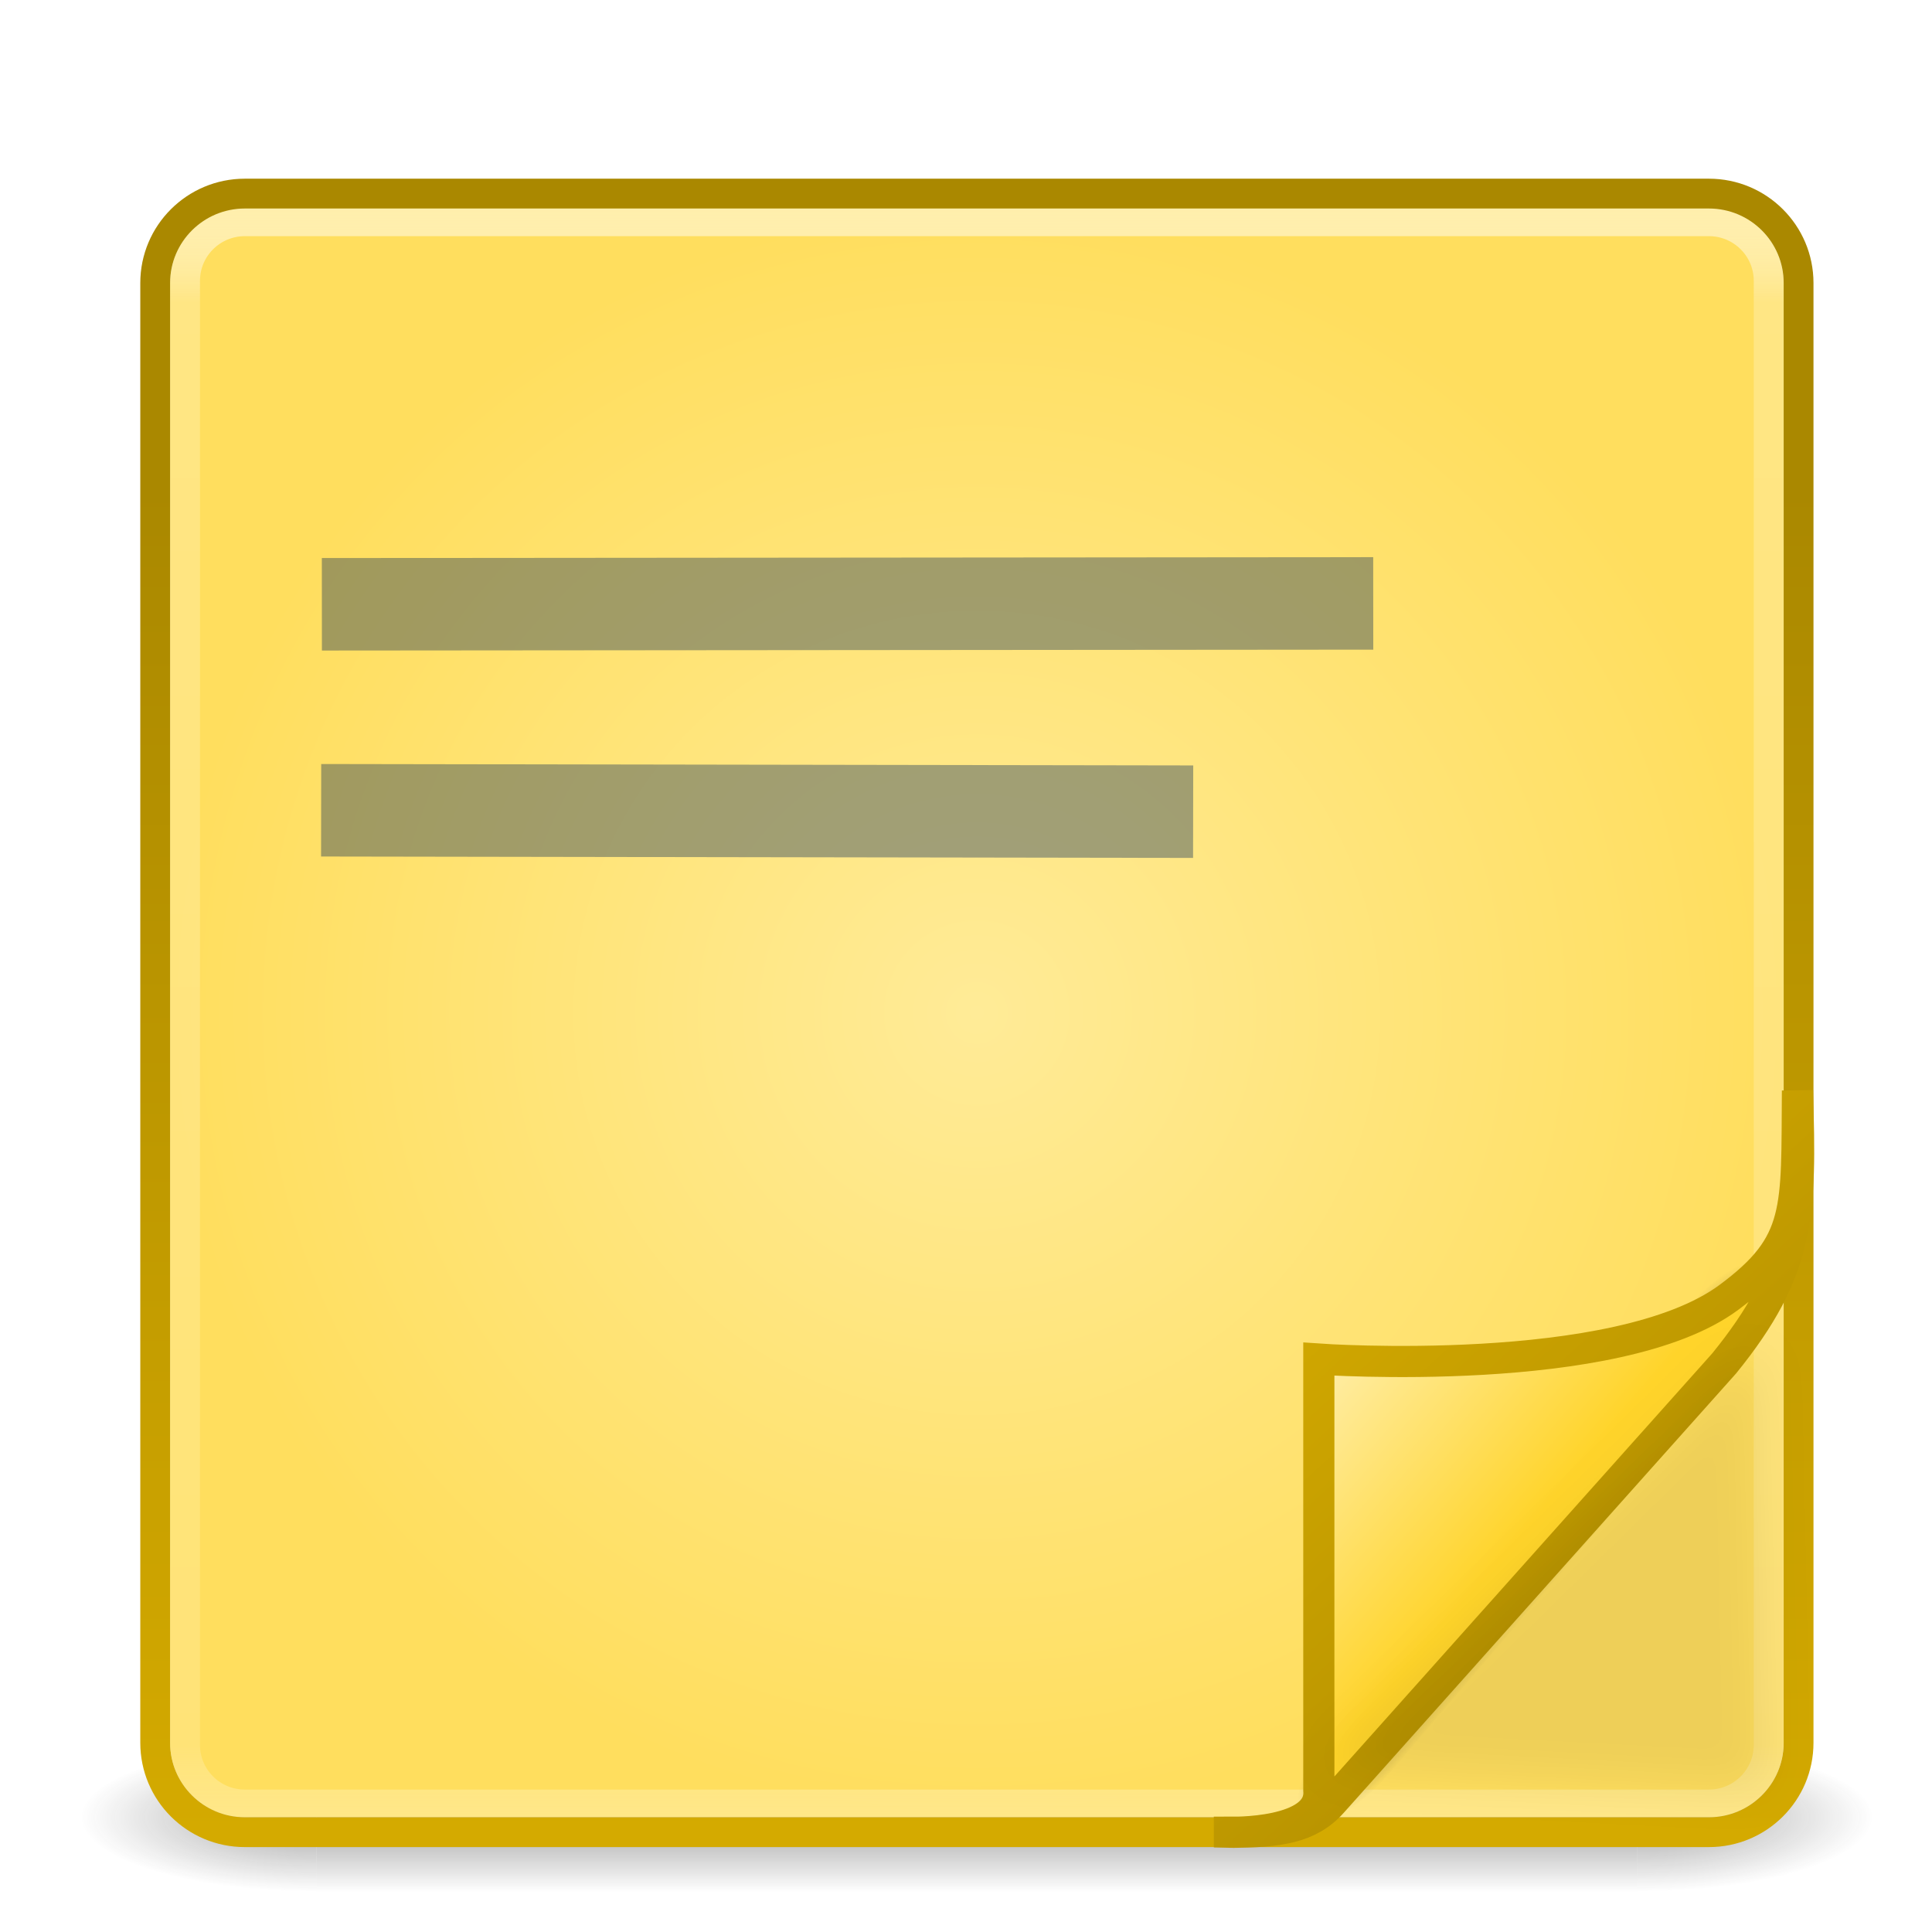
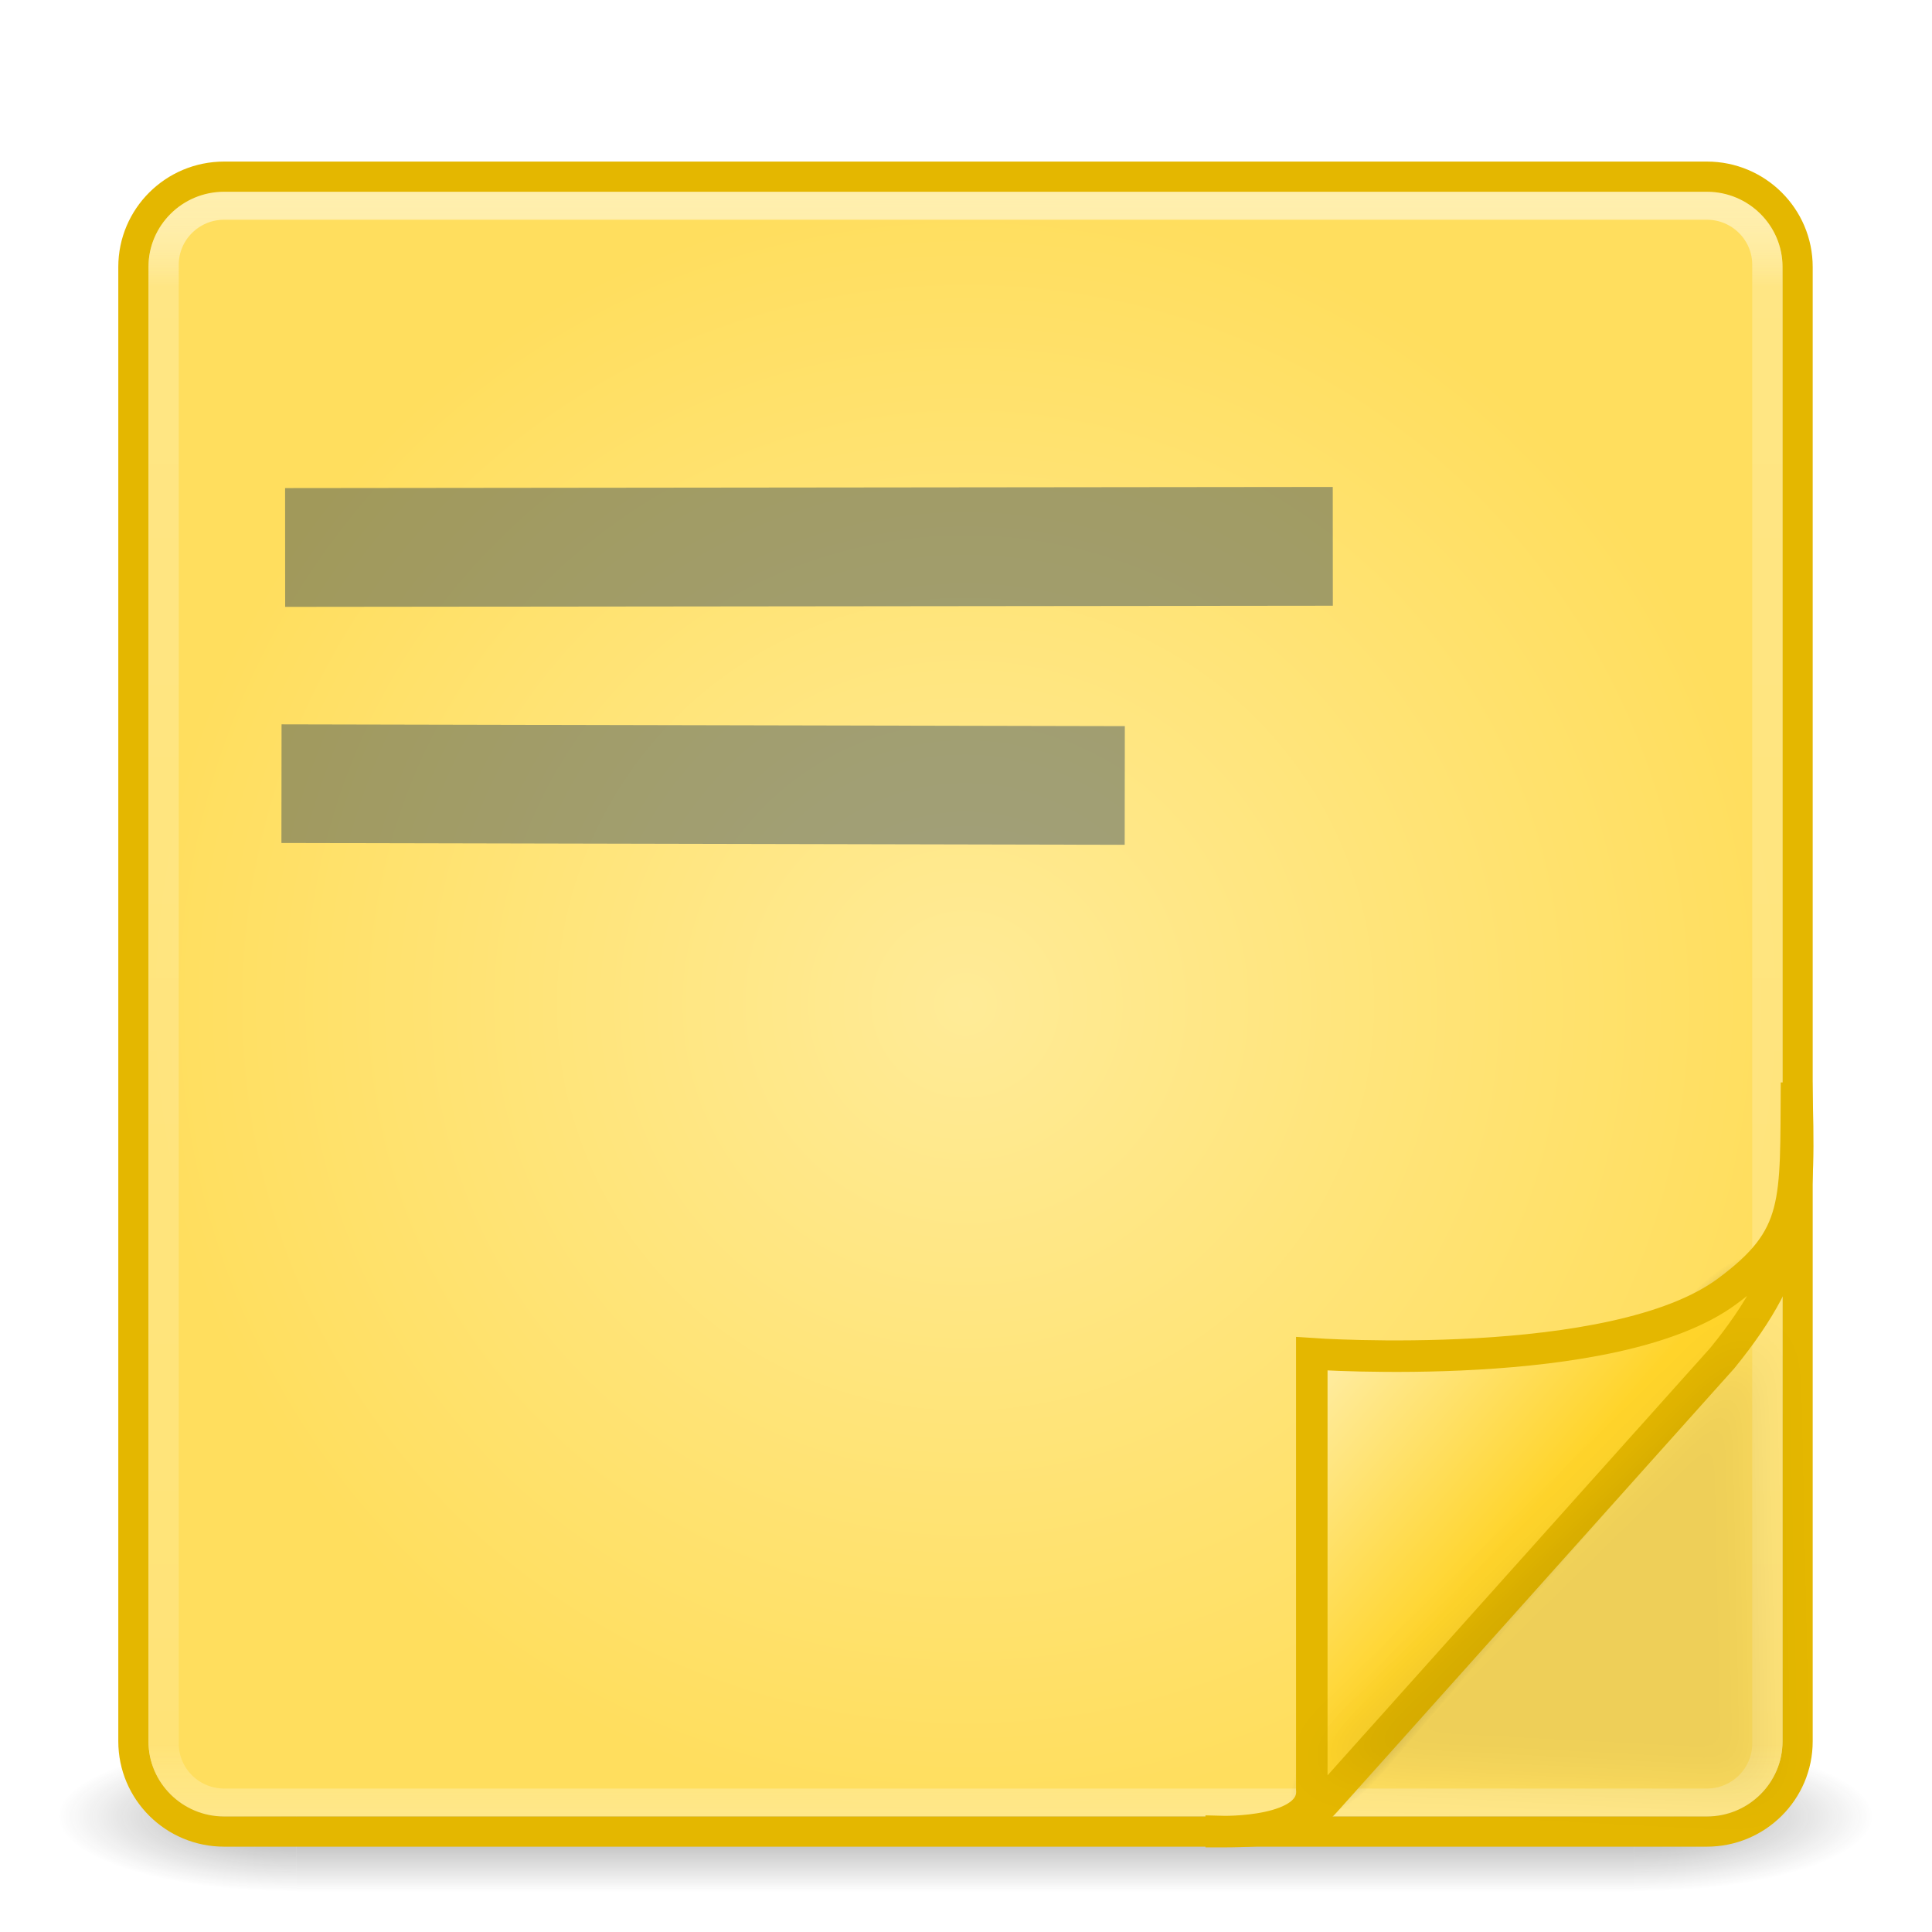
<svg xmlns="http://www.w3.org/2000/svg" xmlns:xlink="http://www.w3.org/1999/xlink" id="svg13986" height="48" width="48" version="1.1">
  <defs id="defs13988">
    <linearGradient id="linearGradient4253">
      <stop id="stop4255" style="stop-color:#ffffff;stop-opacity:1" offset="0" />
      <stop id="stop4257" style="stop-color:#ffffff;stop-opacity:0.474" offset="0.185" />
      <stop id="stop4259" style="stop-color:#ffffff;stop-opacity:0.157" offset="0.951" />
      <stop id="stop4261" style="stop-color:#ffffff;stop-opacity:0.392" offset="1" />
    </linearGradient>
    <linearGradient id="linearGradient4231">
      <stop style="stop-color:#ffeb97;stop-opacity:1" offset="0" id="stop4233" />
      <stop style="stop-color:#ffde5e;stop-opacity:1" offset="1" id="stop4235" />
    </linearGradient>
    <linearGradient id="linearGradient5739">
      <stop id="stop5741" style="stop-color:#ffeeaa;stop-opacity:1" offset="0" />
      <stop id="stop5745" style="stop-color:#ffd42a;stop-opacity:1" offset="1" />
    </linearGradient>
    <linearGradient id="linearGradient5391">
      <stop id="stop5393" style="stop-color:#ffeeaa;stop-opacity:1" offset="0" />
      <stop id="stop5395" style="stop-color:#ffffff;stop-opacity:0.235" offset="0.063" />
      <stop id="stop5397" style="stop-color:#ffffff;stop-opacity:0.157" offset="0.951" />
      <stop id="stop5399" style="stop-color:#fff7cb;stop-opacity:0.392" offset="1" />
    </linearGradient>
    <linearGradient id="linearGradient4431">
      <stop offset="0" style="stop-color:#d4aa00;stop-opacity:1" id="stop4579" />
      <stop offset="1" style="stop-color:#aa8800;stop-opacity:1" id="stop4581" />
    </linearGradient>
    <linearGradient id="linearGradient4583">
      <stop id="stop4433" style="stop-color:#828282;stop-opacity:1" offset="0" />
      <stop id="stop4435" style="stop-color:#cecece;stop-opacity:1" offset="1" />
    </linearGradient>
    <linearGradient id="linearGradient27416-1-2">
      <stop offset="0" style="stop-color:#55c1ec;stop-opacity:1" id="stop27420-2-0" />
      <stop offset="1" style="stop-color:#3689e6;stop-opacity:1" id="stop27422-3-5" />
    </linearGradient>
    <linearGradient id="linearGradient3924-2-2-5-8">
      <stop offset="0" style="stop-color:#ffffff;stop-opacity:1" id="stop3926-9-4-9-6" />
      <stop offset="0.063" style="stop-color:#ffffff;stop-opacity:0.235" id="stop3928-9-8-6-5" />
      <stop offset="0.951" style="stop-color:#ffffff;stop-opacity:0.157" id="stop3930-3-5-1-7" />
      <stop offset="1" style="stop-color:#ffffff;stop-opacity:0.392" id="stop3932-8-0-4-8" />
    </linearGradient>
    <radialGradient gradientTransform="matrix(2.003784,0,0,1.4,27.98813,-17.4)" gradientUnits="userSpaceOnUse" xlink:href="#linearGradient3688-166-749-4-0-3-8" id="radialGradient3337-2-2" fy="43.5" fx="4.993" r="2.5" cy="43.5" cx="4.993" />
    <linearGradient id="linearGradient3688-166-749-4-0-3-8">
      <stop offset="0" style="stop-color:#181818;stop-opacity:1" id="stop2883-4-0-1-8" />
      <stop offset="1" style="stop-color:#181818;stop-opacity:0" id="stop2885-9-2-9-6" />
    </linearGradient>
    <radialGradient gradientTransform="matrix(2.003784,0,0,1.4,-20.01187,-104.4)" gradientUnits="userSpaceOnUse" xlink:href="#linearGradient3688-464-309-9-2-4-2" id="radialGradient3339-1-4" fy="43.5" fx="4.993" r="2.5" cy="43.5" cx="4.993" />
    <linearGradient id="linearGradient3688-464-309-9-2-4-2">
      <stop offset="0" style="stop-color:#181818;stop-opacity:1" id="stop2889-7-9-6-9" />
      <stop offset="1" style="stop-color:#181818;stop-opacity:0" id="stop2891-6-6-1-7" />
    </linearGradient>
    <linearGradient id="linearGradient3702-501-757-8-4-1-1">
      <stop offset="0" style="stop-color:#181818;stop-opacity:0" id="stop2895-8-9-9-1" />
      <stop offset="0.5" style="stop-color:#181818;stop-opacity:1" id="stop2897-7-8-7-7" />
      <stop offset="1" style="stop-color:#181818;stop-opacity:0" id="stop2899-4-5-1-5" />
    </linearGradient>
    <linearGradient gradientUnits="userSpaceOnUse" xlink:href="#linearGradient3702-501-757-8-4-1-1" id="linearGradient13984" y2="39.999" x2="25.058" y1="47.028" x1="25.058" />
    <linearGradient id="linearGradient4632-92-3-0-8-1">
      <stop offset="0" style="stop-color:#fafafa;stop-opacity:1" id="stop4634-68-8-0-2-9" />
      <stop offset="1" style="stop-color:#e1e1e1;stop-opacity:1" id="stop4636-8-21-7-1-4" />
    </linearGradient>
    <linearGradient id="linearGradient4215-8-4-07-7">
      <stop style="stop-color:#e9e9e9;stop-opacity:1;" offset="0" id="stop4217-1-2-1-2" />
      <stop style="stop-color:#ffffff;stop-opacity:1;" offset="1" id="stop4219-3-4-0-96" />
    </linearGradient>
    <linearGradient id="linearGradient4011-9-9-70-61-7">
      <stop id="stop4013-5-4-3-8-3" style="stop-color:#ffffff;stop-opacity:1;" offset="0" />
      <stop offset="0.508" style="stop-color:#ffffff;stop-opacity:0.235;" id="stop4015-1-5-70-9-5" />
      <stop id="stop4017-7-0-13-0-1" style="stop-color:#ffffff;stop-opacity:0.157;" offset="0.835" />
      <stop id="stop4019-1-12-7-0-7" style="stop-color:#ffffff;stop-opacity:0.392;" offset="1" />
    </linearGradient>
    <linearGradient y2="55.053" x2="30.271" y1="10.029" x1="30.271" gradientTransform="matrix(1.111111,0,0,1.25,-3.555556,-7.999999)" gradientUnits="userSpaceOnUse" id="linearGradient3643" xlink:href="#linearGradient27416-1-2" />
-     <linearGradient y2="43" x2="24" y1="5" x1="24" gradientTransform="matrix(1.063349,0,0,1.063106,-1.250238,-0.349779)" gradientUnits="userSpaceOnUse" id="linearGradient3647" xlink:href="#linearGradient5391" />
+     <linearGradient y2="43" x2="24" y1="5" x1="24" gradientTransform="matrix(1.076851,0,0,1.0737,-1.85707,-0.821653)" gradientUnits="userSpaceOnUse" id="linearGradient3647" xlink:href="#linearGradient5391" />
    <radialGradient r="27.5" fy="4.342" fx="32" cy="4.342" cx="32" gradientTransform="matrix(0,1.732752,-1.732752,0,31.52342,-52.37697)" gradientUnits="userSpaceOnUse" id="radialGradient3651" xlink:href="#linearGradient4632-92-3-0-8-1" />
    <linearGradient y2="44.341" x2="71.204" y1="6.238" x1="71.204" gradientTransform="matrix(-0.4594594,0,0,0.4594594,74.9585,20.34952)" gradientUnits="userSpaceOnUse" id="linearGradient3659" xlink:href="#linearGradient4011-9-9-70-61-7" />
    <linearGradient y2="8.093" x2="38.977" y1="59.968" x1="38.977" gradientTransform="matrix(-0.3725435,0,0,0.3725435,53.92125,19.33366)" gradientUnits="userSpaceOnUse" id="linearGradient3662" xlink:href="#linearGradient4215-8-4-07-7" />
    <radialGradient cx="62.625" cy="4.625" r="10.625" fx="62.625" fy="4.625" id="radialGradient3384-6-7" xlink:href="#linearGradient23419" gradientUnits="userSpaceOnUse" gradientTransform="matrix(0.3173066,0,0,0.09065887,175.3564,59.95077)" />
    <linearGradient id="linearGradient23419">
      <stop id="stop23421" style="stop-color:#000000;stop-opacity:1" offset="0" />
      <stop id="stop23423" style="stop-color:#000000;stop-opacity:0" offset="1" />
    </linearGradient>
    <radialGradient cx="62.625" cy="4.625" r="10.625" fx="62.625" fy="4.625" id="radialGradient3384-6-7-7" xlink:href="#linearGradient23419" gradientUnits="userSpaceOnUse" gradientTransform="matrix(0.3173066,0,0,0.09065887,175.3564,59.95077)" />
    <radialGradient cx="4.993" cy="43.5" r="2.5" fx="4.993" fy="43.5" id="radialGradient3013" xlink:href="#linearGradient3688-166-749-4-0-3-8" gradientUnits="userSpaceOnUse" gradientTransform="matrix(2.003784,0,0,1.4,27.98813,-17.4)" />
    <radialGradient cx="4.993" cy="43.5" r="2.5" fx="4.993" fy="43.5" id="radialGradient3015" xlink:href="#linearGradient3688-166-749-4-0-3-8" gradientUnits="userSpaceOnUse" gradientTransform="matrix(2.003784,0,0,1.4,-20.01187,-104.4)" />
    <linearGradient x1="25.058" y1="47.028" x2="25.058" y2="39.999" id="linearGradient4387" xlink:href="#linearGradient3702-501-757-8-4-1-1" gradientUnits="userSpaceOnUse" />
    <linearGradient xlink:href="#linearGradient4011-9-9-70-61-7" id="linearGradient3590" gradientUnits="userSpaceOnUse" gradientTransform="matrix(-0.2972972,0,0,0.2972972,52.32618,17.46136)" x1="71.204" y1="6.238" x2="71.204" y2="44.341" />
    <linearGradient xlink:href="#linearGradient4215-8-4-07-7" id="linearGradient3593" gradientUnits="userSpaceOnUse" gradientTransform="matrix(-0.254902,0,0,0.254902,39.15686,16.33333)" x1="38.977" y1="59.968" x2="38.977" y2="8.093" />
    <linearGradient xlink:href="#linearGradient23419" id="linearGradient3847" gradientUnits="userSpaceOnUse" gradientTransform="matrix(0.8074983,0,0,0.833744,106.8767,-0.0698511)" x1="-95.838" y1="54.2" x2="-95.838" y2="5.176" />
    <linearGradient xlink:href="#linearGradient3924-2-2-5-8" id="linearGradient3850" gradientUnits="userSpaceOnUse" gradientTransform="translate(4e-6,1.000006)" x1="24" y1="5" x2="24" y2="43" />
    <linearGradient xlink:href="#linearGradient27416-1-2" id="linearGradient3853" gradientUnits="userSpaceOnUse" gradientTransform="matrix(0.7878787,0,0,0.8863636,-1.212111,-3.363642)" x1="30.271" y1="10.029" x2="30.271" y2="55.053" />
    <radialGradient xlink:href="#linearGradient4632-92-3-0-8-1" id="radialGradient3857" gradientUnits="userSpaceOnUse" gradientTransform="matrix(0,1.625792,-1.625792,0,31.05905,-46.13457)" cx="32" cy="4.342" fx="32" fy="4.342" r="27.5" />
-     <linearGradient xlink:href="#linearGradient4431" id="linearGradient4421" x1="32.312" y1="59.688" x2="32.312" y2="14.351" gradientUnits="userSpaceOnUse" gradientTransform="matrix(0.742338,0,0,0.7401782,0.5153248,1.479037)" />
    <radialGradient cx="4.993" cy="43.5" r="2.5" fx="4.993" fy="43.5" id="radialGradient3337-2-2-2" xlink:href="#linearGradient3688-166-749-4-0-3-8" gradientUnits="userSpaceOnUse" gradientTransform="matrix(2.003784,0,0,1.4,27.98813,-17.4)" />
    <radialGradient cx="4.993" cy="43.5" r="2.5" fx="4.993" fy="43.5" id="radialGradient3339-1-4-8" xlink:href="#linearGradient3688-166-749-4-0-3-8" gradientUnits="userSpaceOnUse" gradientTransform="matrix(2.003784,0,0,1.4,-20.01187,-104.4)" />
    <linearGradient x1="25.058" y1="47.028" x2="25.058" y2="39.999" id="linearGradient4512" xlink:href="#linearGradient3702-501-757-8-4-1-1" gradientUnits="userSpaceOnUse" />
    <linearGradient xlink:href="#linearGradient27416-1-2" id="linearGradient4514" gradientUnits="userSpaceOnUse" gradientTransform="matrix(1.111111,0,0,1.25,-3.555556,-7.999999)" x1="30.271" y1="10.029" x2="30.271" y2="55.053" />
    <linearGradient xlink:href="#linearGradient3924-2-2-5-8" id="linearGradient4516" gradientUnits="userSpaceOnUse" gradientTransform="matrix(1.432432,0,0,1.436283,-2.378381,-2.470778)" x1="24" y1="5" x2="24" y2="43" />
    <radialGradient xlink:href="#linearGradient4632-92-3-0-8-1" id="radialGradient3651-7" gradientUnits="userSpaceOnUse" gradientTransform="matrix(1.0056172e-8,2.310336,-2.310336,1.0056172e-8,42.03128,-69.08596)" cx="32" cy="4.342" fx="32" fy="4.342" r="27.5" />
    <linearGradient xlink:href="#linearGradient4011-9-9-70-61-7" id="linearGradient4519" gradientUnits="userSpaceOnUse" gradientTransform="matrix(-0.4594594,0,0,0.4594594,74.9585,20.34952)" x1="71.204" y1="6.238" x2="71.204" y2="44.341" />
    <linearGradient xlink:href="#linearGradient4215-8-4-07-7" id="linearGradient4521" gradientUnits="userSpaceOnUse" gradientTransform="matrix(-0.3725435,0,0,0.3725435,53.92125,19.33366)" x1="38.977" y1="59.968" x2="38.977" y2="8.093" />
    <radialGradient gradientTransform="matrix(0.3173066,0,0,0.09065887,175.3564,59.95077)" gradientUnits="userSpaceOnUse" xlink:href="#linearGradient23419" id="radialGradient3384-6-7-3" fy="4.625" fx="62.625" r="10.625" cy="4.625" cx="62.625" />
    <radialGradient gradientTransform="matrix(0.3173066,0,0,0.09065887,175.3564,59.95077)" gradientUnits="userSpaceOnUse" xlink:href="#linearGradient23419" id="radialGradient3384-6-7-7-2" fy="4.625" fx="62.625" r="10.625" cy="4.625" cx="62.625" />
-     <linearGradient xlink:href="#linearGradient5739" id="linearGradient9208" gradientUnits="userSpaceOnUse" x1="132" y1="144" x2="180.261" y2="190.364" gradientTransform="matrix(0.09456329,0,0,0.1058957,20.28368,18.51715)" />
+     <linearGradient xlink:href="#linearGradient5739" id="linearGradient9208" gradientUnits="userSpaceOnUse" x1="132" y1="144" x2="180.261" y2="190.364" gradientTransform="matrix(0.09576403,0,0,0.1069511,19.95028,18.2333)" />
    <radialGradient gradientTransform="matrix(2.003784,0,0,1.4,27.98813,-17.4)" gradientUnits="userSpaceOnUse" xlink:href="#linearGradient3688-166-749-4-0-3-8" id="radialGradient3337-2-2-6" fy="43.5" fx="4.993" r="2.5" cy="43.5" cx="4.993" />
    <radialGradient gradientTransform="matrix(2.003784,0,0,1.4,-20.01187,-104.4)" gradientUnits="userSpaceOnUse" xlink:href="#linearGradient3688-166-749-4-0-3-8" id="radialGradient3339-1-4-3" fy="43.5" fx="4.993" r="2.5" cy="43.5" cx="4.993" />
    <linearGradient xlink:href="#linearGradient3702-501-757-8-4-1-1" id="linearGradient5626" gradientUnits="userSpaceOnUse" x1="25.058" y1="47.028" x2="25.058" y2="39.999" />
-     <radialGradient xlink:href="#linearGradient4231" id="radialGradient4237" cx="24" cy="23.502" fx="24" fy="23.502" r="20.25" gradientTransform="matrix(0.9897857,0,0,0.986906,0.515361,1.970565)" gradientUnits="userSpaceOnUse" />
-     <linearGradient xlink:href="#linearGradient4431" id="linearGradient4241" x1="82.342" y1="84.037" x2="114.329" y2="118.345" gradientUnits="userSpaceOnUse" gradientTransform="matrix(0.39029,0,0,0.3857489,-1.059542,-0.5935858)" />
+     <radialGradient xlink:href="#linearGradient4231" id="radialGradient4237" cx="24" cy="23.502" fx="24" fy="23.502" r="20.25" gradientTransform="matrix(1.002354,0,0,0.9967412,-0.06905175,1.521815)" gradientUnits="userSpaceOnUse" />
    <filter style="color-interpolation-filters:sRGB" id="filter4345" x="-0.144" width="1.289" y="-0.13" height="1.259">
      <feGaussianBlur stdDeviation="1.657" id="feGaussianBlur4347" />
    </filter>
  </defs>
-   <g transform="matrix(1.172115,0,0,0.5286987,-3.860573,22.15116)" id="g3712-8-2-4-4" style="opacity:0.4">
+   <g transform="matrix(1.186998,0,0,0.5339676,-4.500551,21.90352)" id="g3712-8-2-4-4" style="opacity:0.4">
    <rect width="5" height="7" x="38" y="40" id="rect2801-5-5-7-9" style="fill:url(#radialGradient3337-2-2);fill-opacity:1;stroke:none" />
    <rect width="5" height="7" x="-10" y="-47" transform="scale(-1,-1)" id="rect3696-3-0-3-7" style="fill:url(#radialGradient3339-1-4);fill-opacity:1;stroke:none" />
    <rect width="28" height="7" x="10" y="40" id="rect3700-5-6-8-4" style="fill:url(#linearGradient13984);fill-opacity:1;stroke:none" />
  </g>
-   <rect width="40.086" height="39.97" rx="1.856" ry="1.85" x="4.227" y="5.18" id="rect5505-21-3-8-5-2" style="color:#000000;display:inline;overflow:visible;visibility:visible;fill:url(#radialGradient4237);fill-opacity:1;fill-rule:nonzero;stroke:none;stroke-width:1;marker:none;enable-background:accumulate" />
-   <rect width="39.344" height="39.335" rx="1.485" ry="1.48" x="4.598" y="5.497" id="rect6741-5-0-2-3" style="fill:none;stroke:url(#linearGradient3647);stroke-width:0.741;stroke-linecap:round;stroke-linejoin:round;stroke-miterlimit:4;stroke-dasharray:none;stroke-dashoffset:0;stroke-opacity:1" />
+   <rect width="40.595" height="40.368" rx="1.879" ry="1.869" x="3.69" y="4.763" id="rect5505-21-3-8-5-2" style="color:#000000;display:inline;overflow:visible;visibility:visible;fill:url(#radialGradient4237);fill-opacity:1;fill-rule:nonzero;stroke:none;stroke-width:1;marker:none;enable-background:accumulate" />
+   <rect width="39.843" height="39.727" rx="1.504" ry="1.495" x="4.066" y="5.084" id="rect6741-5-0-2-3" style="fill:none;stroke:url(#linearGradient3647);stroke-width:0.75;stroke-linecap:round;stroke-linejoin:round;stroke-miterlimit:4;stroke-dasharray:none;stroke-dashoffset:0;stroke-opacity:1" />
  <g id="layer4-0" transform="matrix(0.9047486,0,0,0.9047486,-570.515,-691.5605)" />
  <g id="layer4-0-7" transform="matrix(0.9047486,0,0,0.9047486,-570.515,-684.3225)" />
  <g id="layer1-3" transform="matrix(0.9047486,0,0,0.9047486,-73.80799,-15.50334)" />
-   <rect width="40.829" height="40.71" rx="2.227" ry="2.221" x="3.856" y="4.81" id="rect5505-21-3-8-9-1-1" style="color:#000000;display:inline;overflow:visible;visibility:visible;opacity:1;fill:none;fill-opacity:1;stroke:url(#linearGradient4421);stroke-width:0.741;stroke-linecap:butt;stroke-linejoin:miter;stroke-miterlimit:4;stroke-dasharray:none;stroke-dashoffset:0;stroke-opacity:1;marker:none;enable-background:accumulate" clip-path="none" mask="none" />
-   <g transform="matrix(0.3071694,-0.3587269,0.1754388,0.216684,23.19801,37.4741)" id="g3712-8-2-4-4-2" style="opacity:0.4">
+   <rect width="41.347" height="41.116" rx="2.255" ry="2.243" x="3.314" y="4.389" id="rect5505-21-3-8-9-1-1" style="color:#000000;display:inline;overflow:visible;visibility:visible;opacity:1;fill:none;fill-opacity:1;stroke:#e4b700;stroke-width:0.75;stroke-linecap:butt;stroke-linejoin:miter;stroke-miterlimit:4;stroke-dasharray:none;stroke-dashoffset:0;stroke-opacity:1;marker:none;enable-background:accumulate" clip-path="none" mask="none" />
+   <g transform="matrix(0.3110697,-0.3623018,0.1776664,0.2188434,22.90161,37.37917)" id="g3712-8-2-4-4-2" style="opacity:0.4">
    <rect width="5" height="7" x="38" y="40" id="rect2801-5-5-7-9-7" style="fill:url(#radialGradient3337-2-2-6);fill-opacity:1;stroke:none" />
    <rect width="5" height="7" x="-10" y="-47" transform="scale(-1,-1)" id="rect3696-3-0-3-7-0" style="fill:url(#radialGradient3339-1-4-3);fill-opacity:1;stroke:none" />
    <rect width="28" height="7" x="10" y="40" id="rect3700-5-6-8-4-9" style="fill:url(#linearGradient5626);fill-opacity:1;stroke:none" />
  </g>
-   <path style="display:inline;fill:url(#linearGradient9208);fill-opacity:1;stroke:url(#linearGradient4241);stroke-width:0.774;stroke-miterlimit:4;stroke-dasharray:none;stroke-opacity:1;enable-background:new" d="m 30.544,45.521 c 1.229,0 1.986,-0.106 2.553,-0.741 l 9.74,-10.907 c 1.891,-2.33 1.915,-3.706 1.82,-6.777 -0.024,2.965 0.107,3.793 -1.702,5.136 -2.772,2.057 -10.189,1.535 -10.189,1.535 l 0,10.709 c 0.095,1.112 -2.222,1.046 -2.222,1.046 z" id="path6801" />
-   <rect style="opacity:0.368;fill:#002255;fill-opacity:1;fill-rule:nonzero;stroke:none;stroke-opacity:0.346" id="rect5722" width="26.121" height="2.298" x="7.984" y="13.871" ry="0" transform="matrix(0.9999997,-8.4094444e-4,8.4094444e-4,0.9999997,0,0)" />
-   <rect style="opacity:0.368;fill:#002255;fill-opacity:1;fill-rule:nonzero;stroke:none;stroke-opacity:0.346" id="rect5722-4" width="21.665" height="2.298" x="8.011" y="18.969" ry="0" transform="matrix(0.9999987,0.00161257,-0.00161257,0.9999987,0,0)" />
-   <path style="opacity:0.069;fill:#000000;fill-rule:evenodd;stroke:#000000;stroke-width:1.189px;stroke-linecap:butt;stroke-linejoin:miter;stroke-opacity:1;filter:url(#filter4345)" d="m 89.914,120.252 26.949,-29.122 0.586,30.692 z" id="path4263" transform="matrix(0.3728231,0,0,0.3387046,-0.1118863,3.048941)" />
+   <path style="display:inline;fill:url(#linearGradient9208);fill-opacity:1;stroke:#e4b700;stroke-width:0.783;stroke-miterlimit:4;stroke-dasharray:none;stroke-opacity:1;enable-background:new" d="m 30.341,45.506 c 1.245,0 2.011,-0.107 2.586,-0.749 l 9.864,-11.016 c 1.915,-2.353 1.939,-3.743 1.843,-6.845 -0.024,2.995 0.109,3.831 -1.724,5.187 -2.807,2.078 -10.319,1.551 -10.319,1.551 l 0,10.815 c 0.096,1.123 -2.25,1.056 -2.25,1.056 z" id="path6801" />
+   <rect style="opacity:0.368;fill:#002255;fill-opacity:1;fill-rule:nonzero;stroke:none;stroke-opacity:0.346" id="rect5722" width="26.029" height="2.951" x="7.075" y="12.134" ry="0" transform="matrix(0.9999994,-0.00108378,6.5251609e-4,0.9999998,0,0)" />
+   <rect style="opacity:0.368;fill:#002255;fill-opacity:1;fill-rule:nonzero;stroke:none;stroke-opacity:0.346" id="rect5722-4" width="20.951" height="2.948" x="7.017" y="17.981" ry="0" transform="matrix(0.9999977,0.00213895,-0.00121574,0.9999993,0,0)" />
+   <path style="opacity:0.069;fill:#000000;fill-rule:evenodd;stroke:#000000;stroke-width:1.189px;stroke-linecap:butt;stroke-linejoin:miter;stroke-opacity:1;filter:url(#filter4345)" d="m 89.914,120.252 26.949,-29.122 0.586,30.692 z" id="path4263" transform="matrix(0.3775571,0,0,0.34208,-0.7042636,2.610938)" />
</svg>
